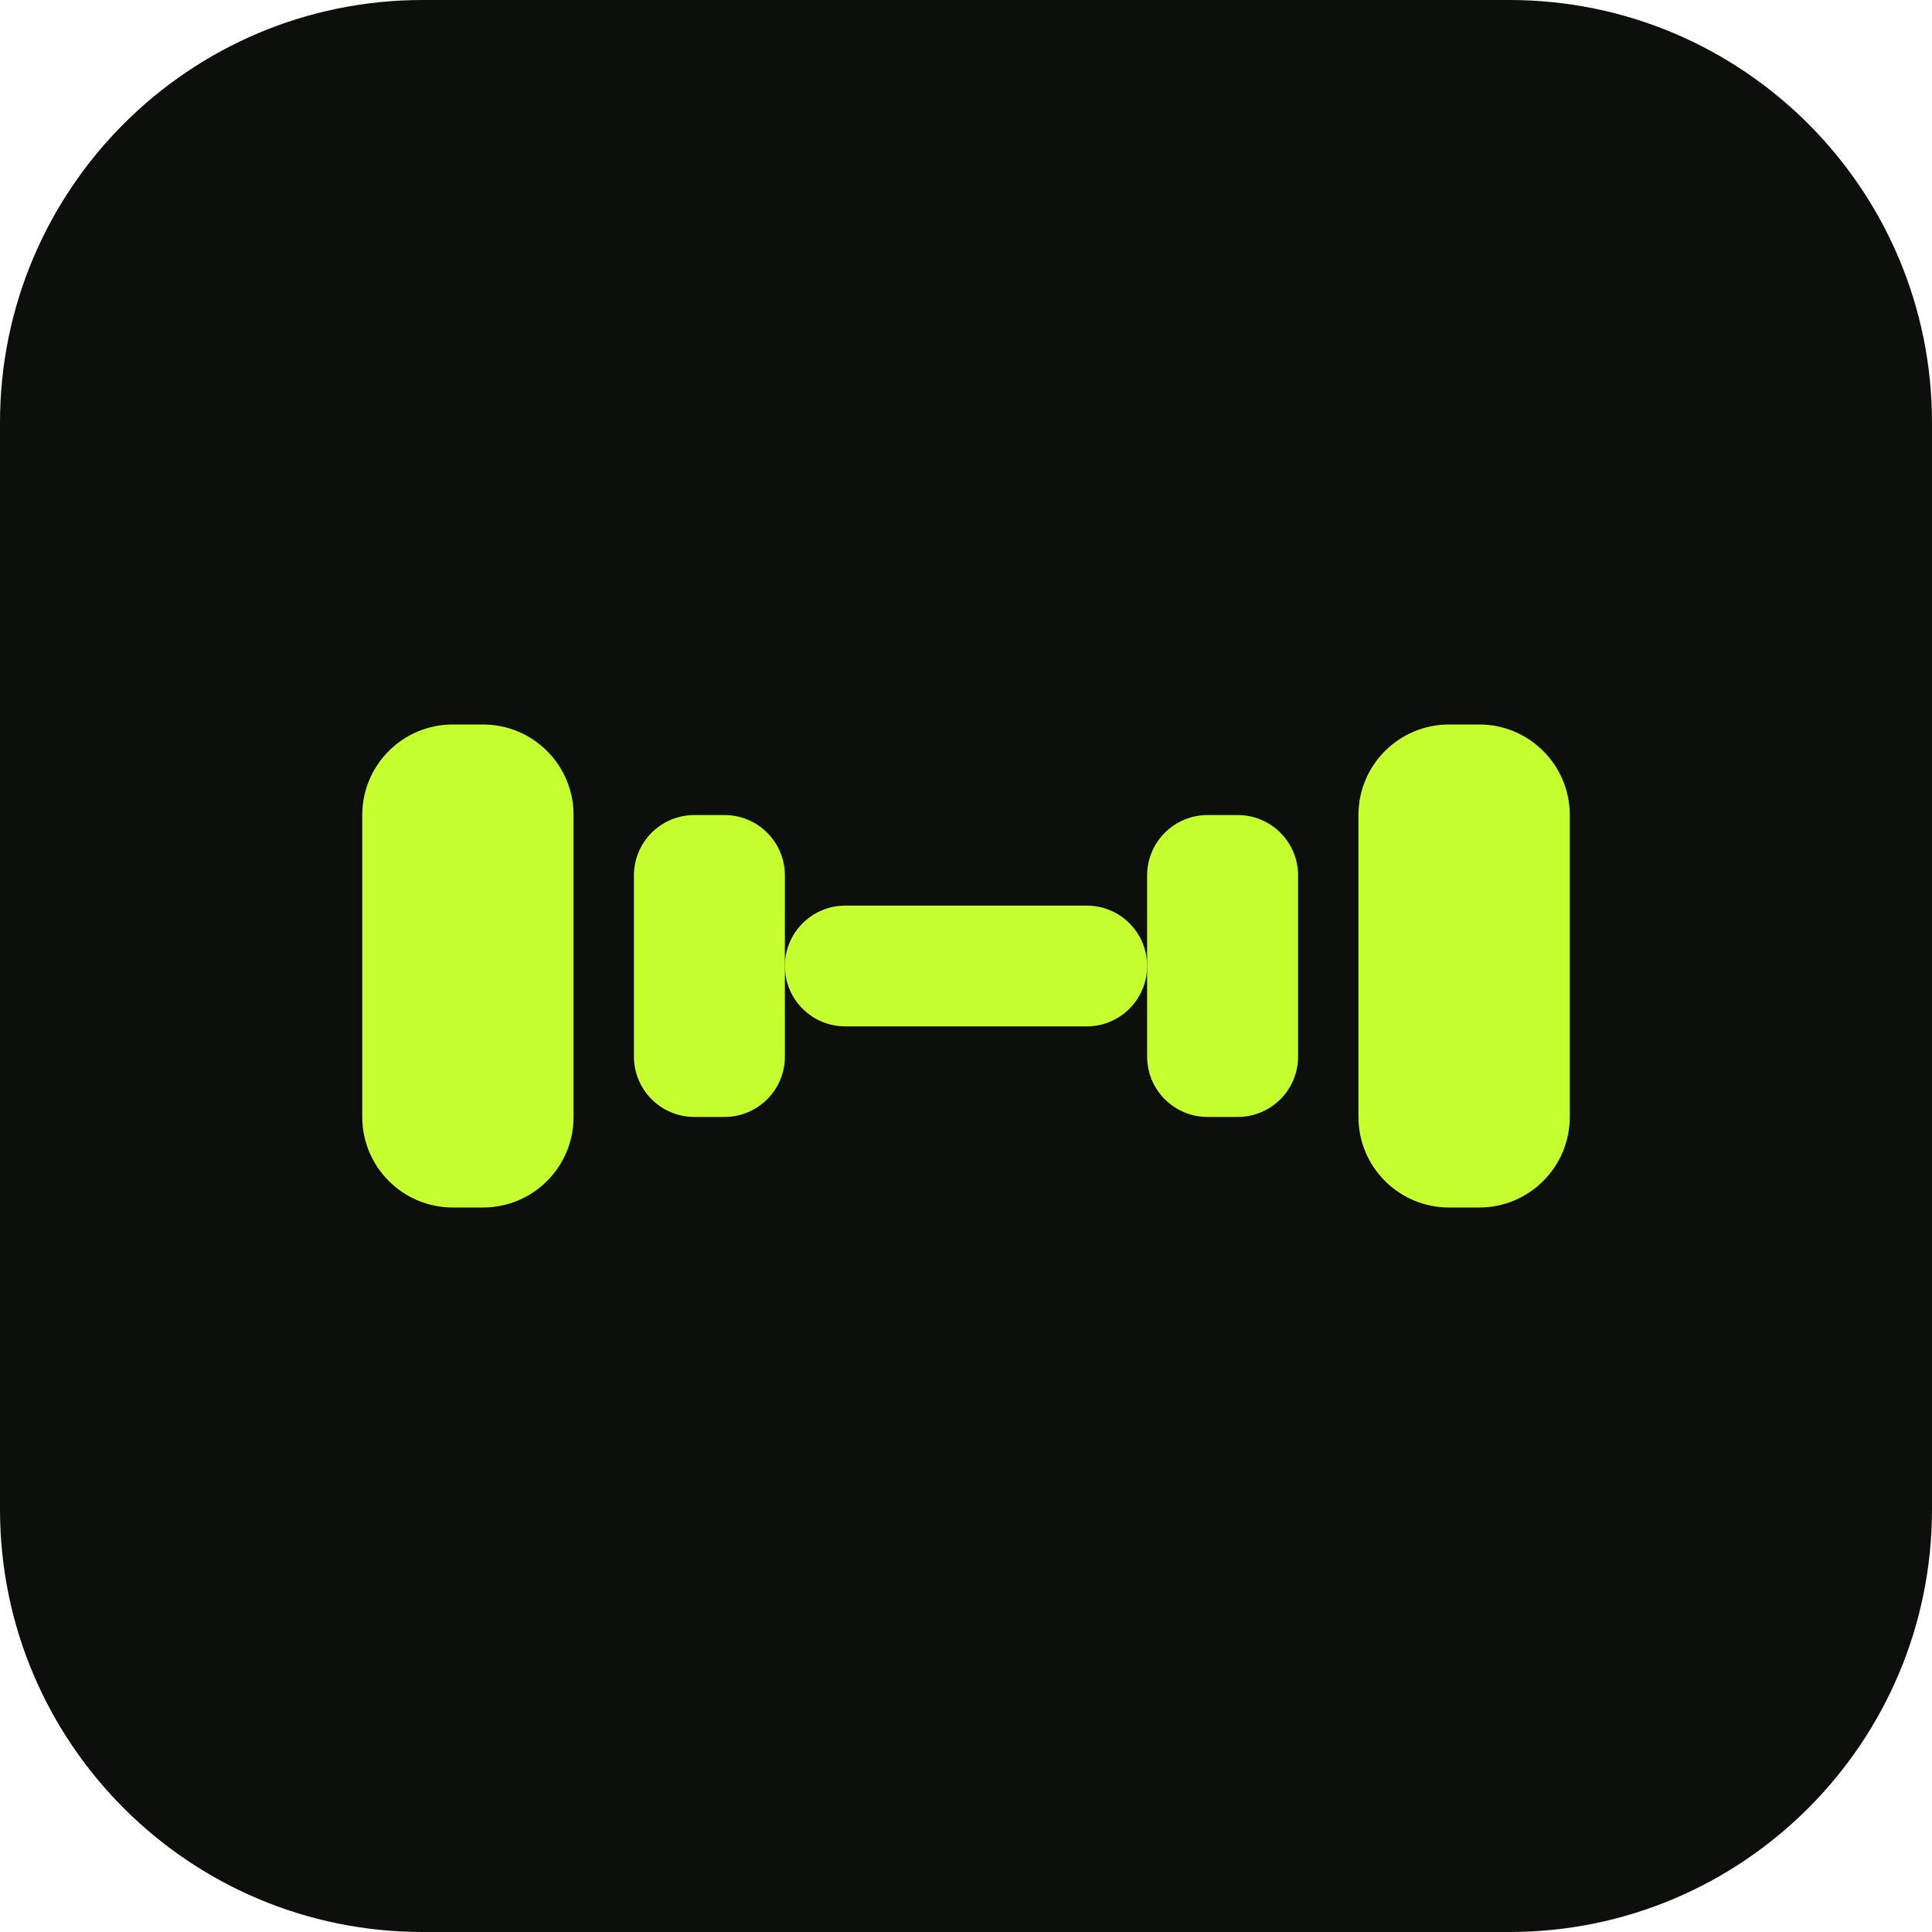
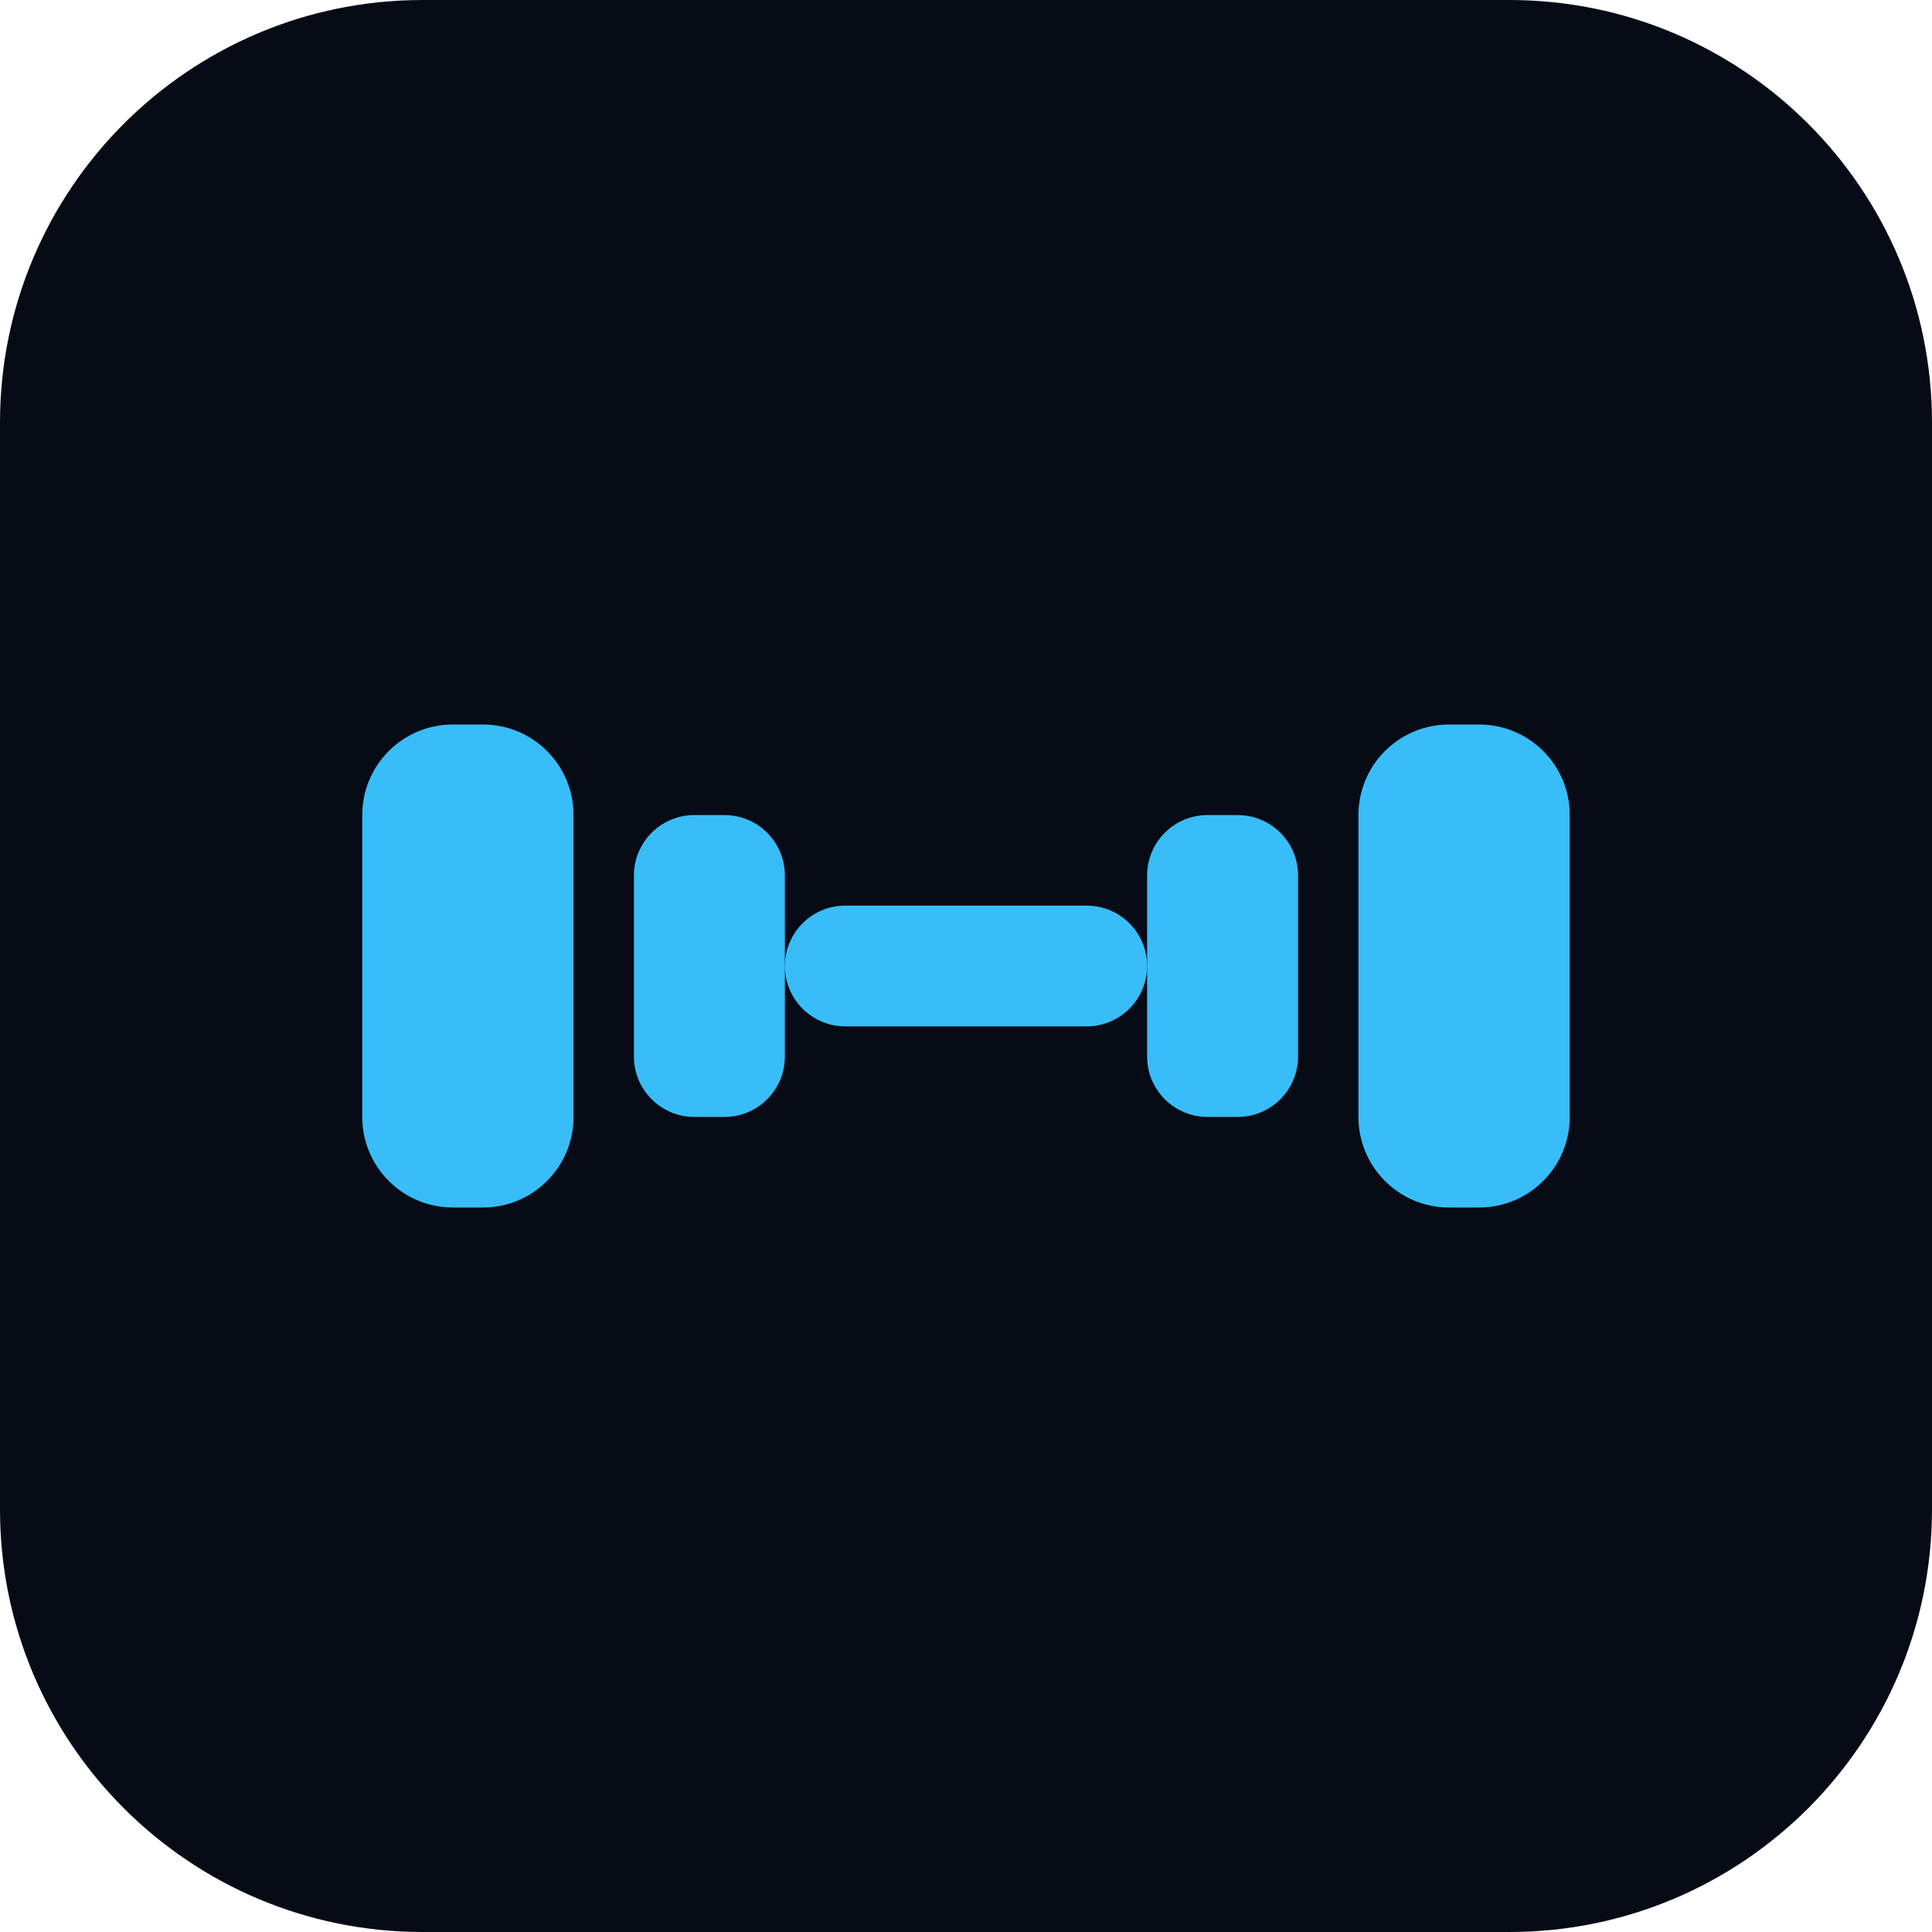
<svg xmlns="http://www.w3.org/2000/svg" viewBox="0 0 64 64">
-   <rect width="64" height="64" rx="14" fill="#0d0f0d" />
-   <rect x="26" y="30" width="12" height="4" rx="2" fill="#c6ff2f" />
-   <rect x="12" y="24" width="7" height="16" rx="3" fill="#c6ff2f" />
-   <rect x="21" y="27" width="5" height="10" rx="2" fill="#c6ff2f" />
-   <rect x="45" y="24" width="7" height="16" rx="3" fill="#c6ff2f" />
-   <rect x="38" y="27" width="5" height="10" rx="2" fill="#c6ff2f" />
+   <rect width="64" height="64" rx="14" fill="#060b16" />
+   <rect x="26" y="30" width="12" height="4" rx="2" fill="#38bdf8" />
+   <rect x="12" y="24" width="7" height="16" rx="3" fill="#38bdf8" />
+   <rect x="21" y="27" width="5" height="10" rx="2" fill="#38bdf8" />
+   <rect x="45" y="24" width="7" height="16" rx="3" fill="#38bdf8" />
+   <rect x="38" y="27" width="5" height="10" rx="2" fill="#38bdf8" />
</svg>
